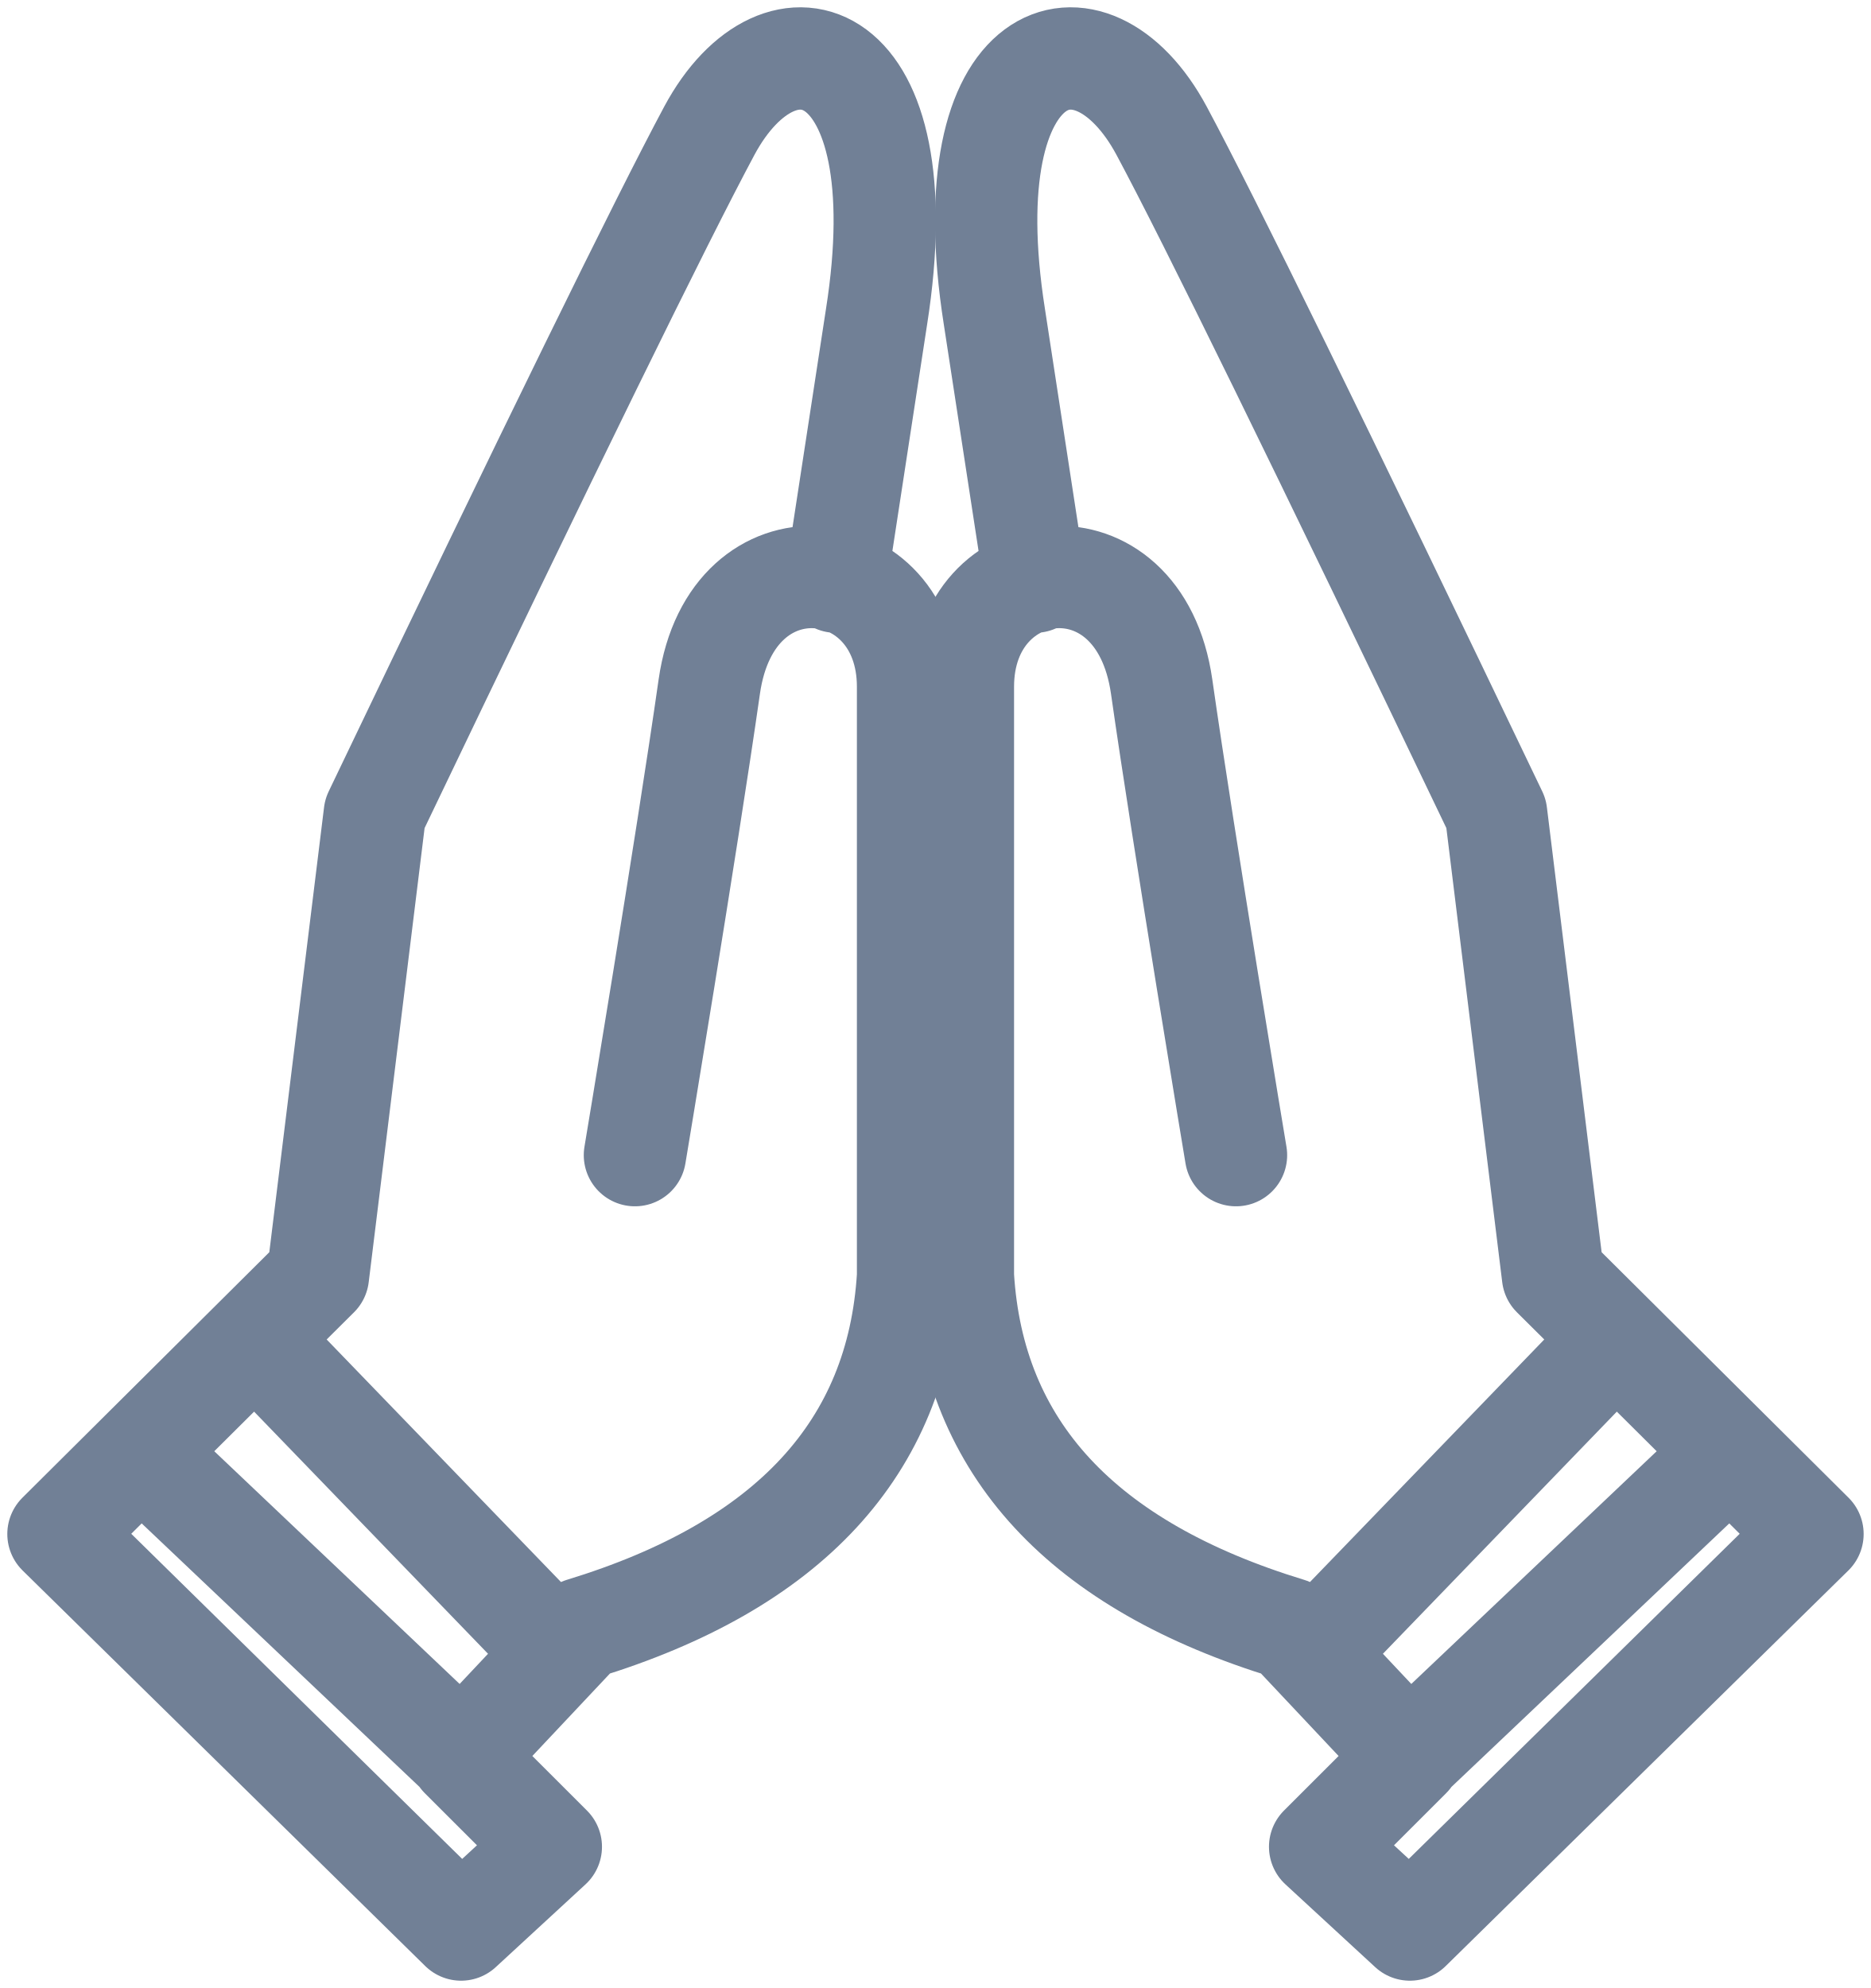
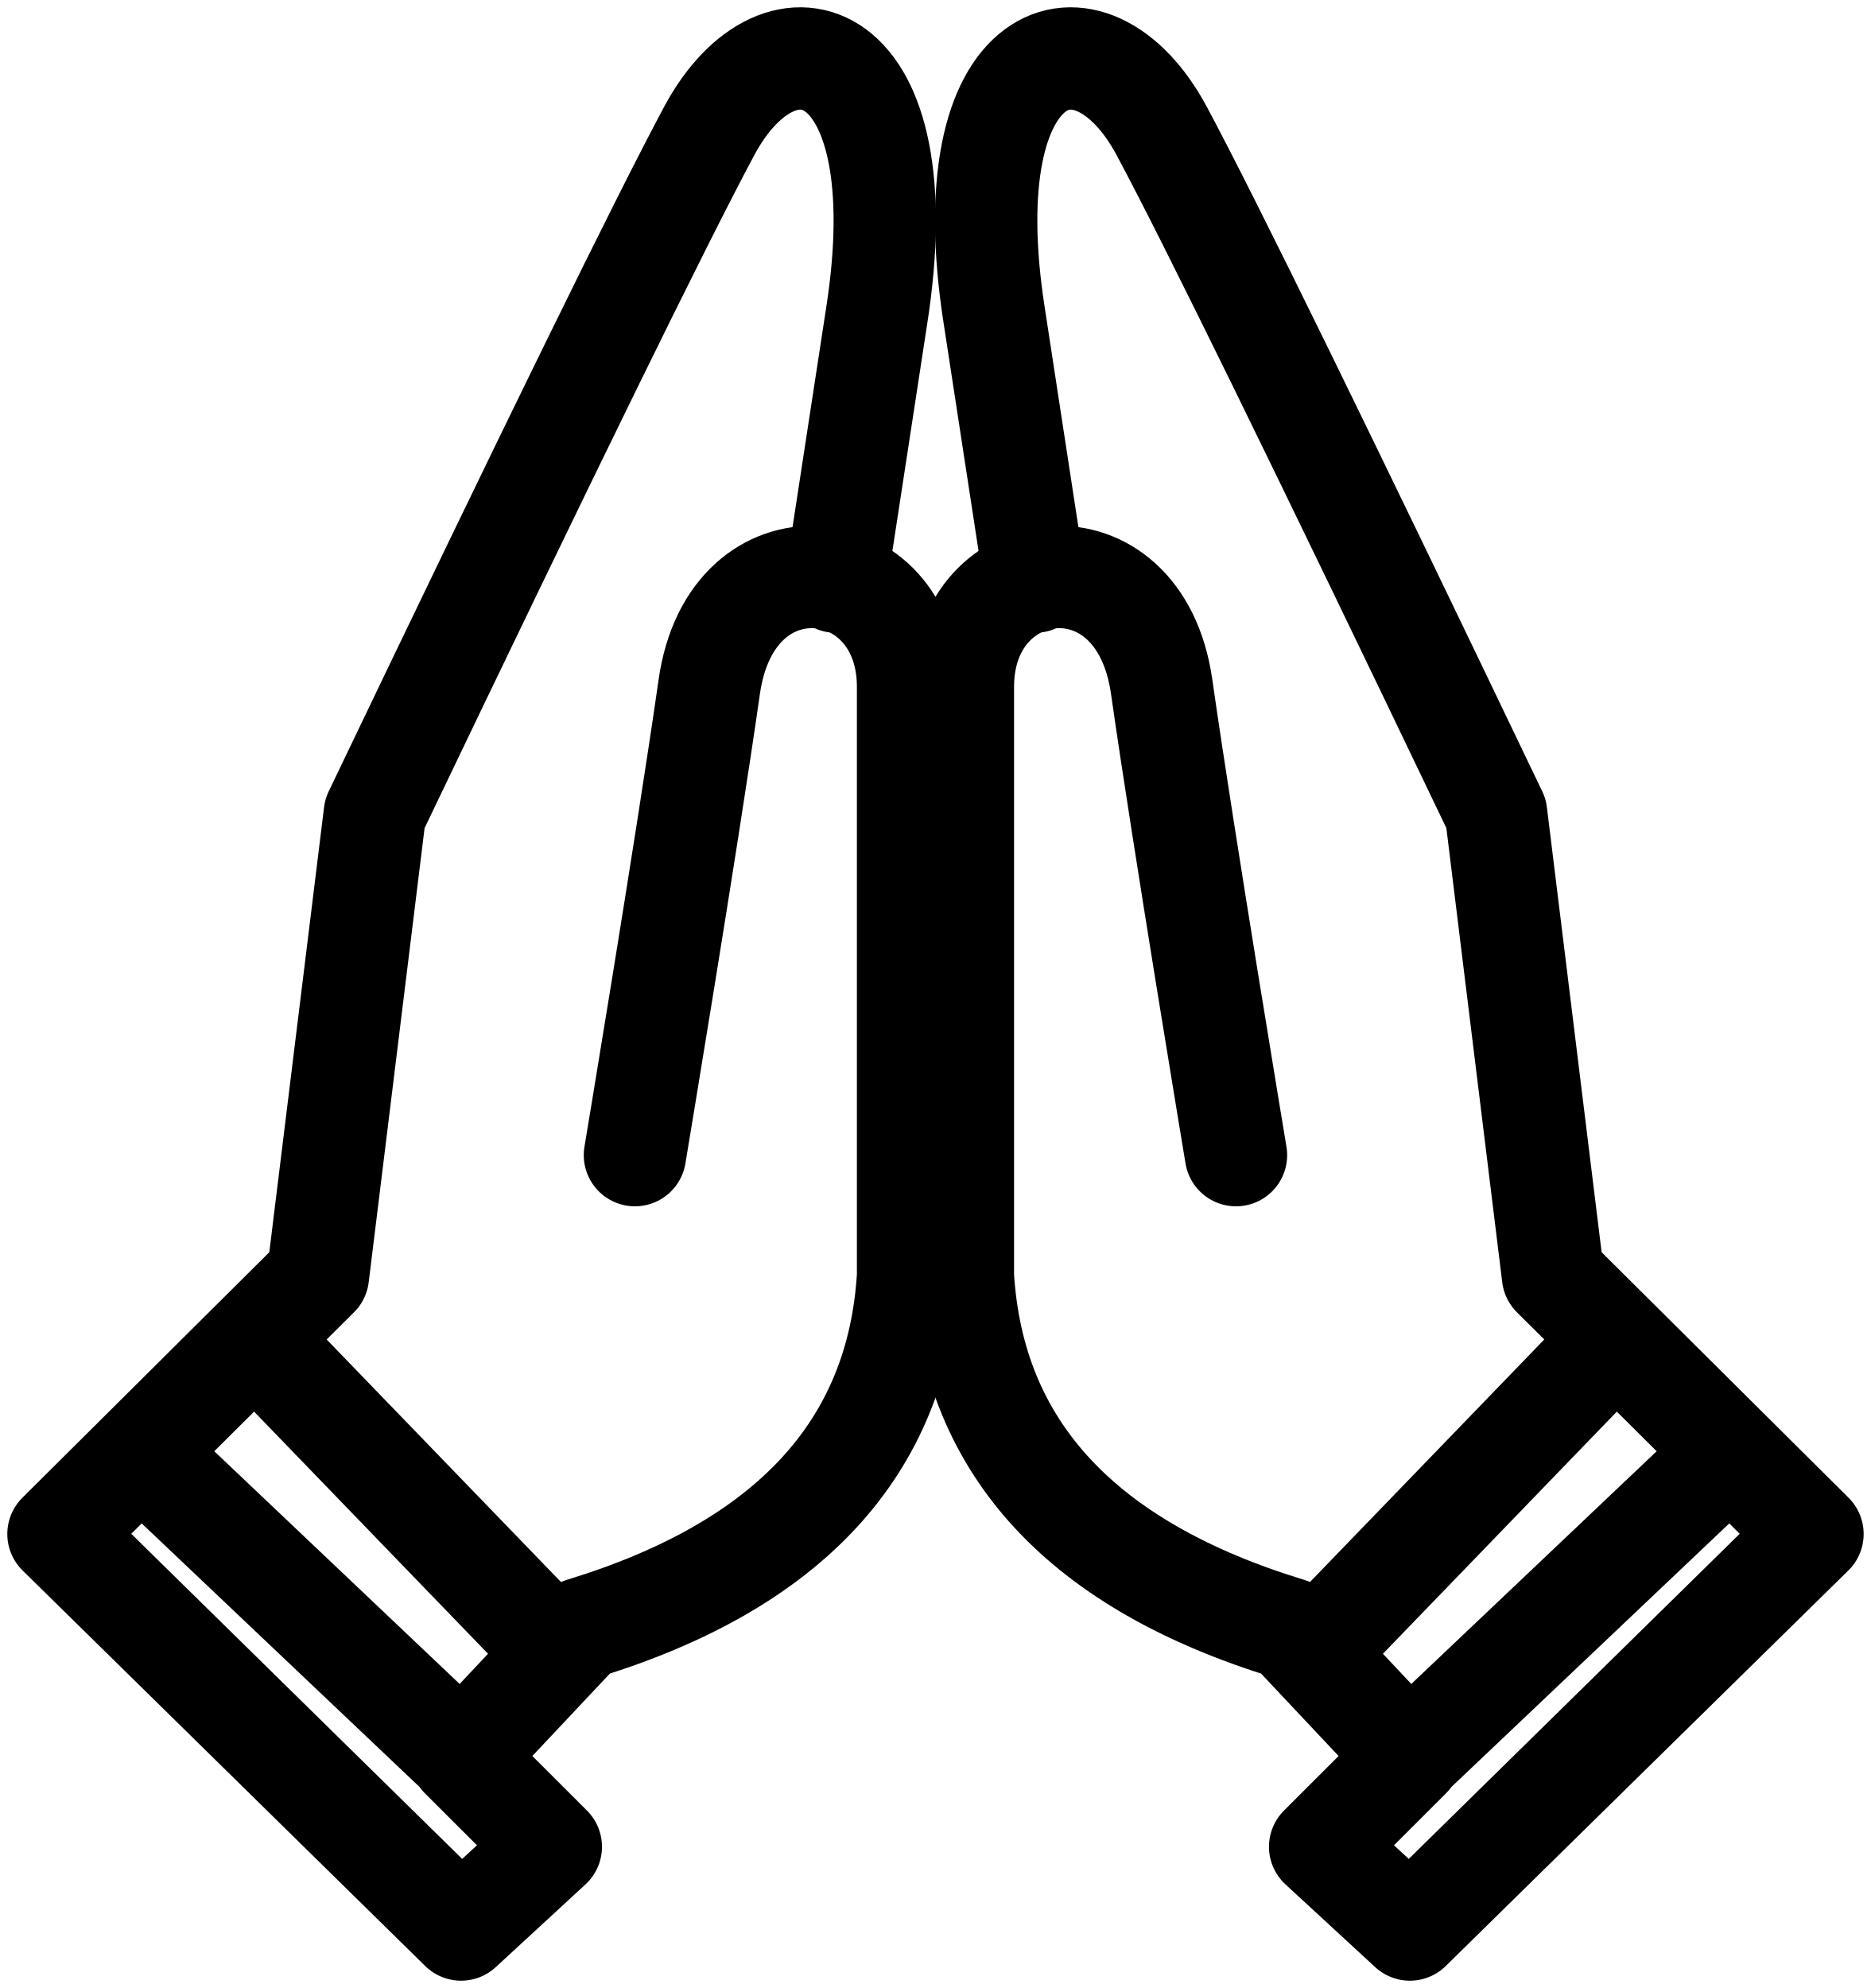
<svg xmlns="http://www.w3.org/2000/svg" width="64" height="68" viewBox="0 0 64 68">
-   <g fill="none" fill-rule="evenodd" stroke="#718096" stroke-linecap="round" stroke-linejoin="round" stroke-width="3.5" transform="translate(2 2)">
+   <g fill="none" fill-rule="evenodd" stroke="#000" stroke-linecap="round" stroke-linejoin="round" stroke-width="3.5" transform="translate(2 2)">
    <path d="M19.719,37.512 C19.719,37.512 21.495,26.867 22.262,21.489 C23.03,16.11 29.062,16.876 29.062,21.489 C29.062,24.564 29.062,31.283 29.062,41.647 C28.704,47.53 24.984,51.551 17.902,53.712 L13.772,58.102 L16.842,61.169 L13.772,64 L0,50.471 L8.875,41.647 L10.822,25.826 C16.83,13.28 20.643,5.497 22.262,2.476 C24.691,-2.055 29.473,-0.613 27.983,8.84 L26.595,17.896 M14.597,58.841 L3.236,48.066 M17.032,54.469 L7.588,44.694" />
    <path d="M50.658,37.512 C50.658,37.512 52.433,26.867 53.201,21.489 C53.968,16.11 60,16.876 60,21.489 C60,24.564 60,31.283 60,41.647 C59.643,47.53 55.923,51.551 48.84,53.712 L44.71,58.102 L47.78,61.169 L44.71,64 L30.938,50.471 L39.814,41.647 L41.76,25.826 C47.768,13.28 51.581,5.497 53.201,2.476 C55.629,-2.055 60.412,-0.613 58.922,8.84 L57.533,17.896 M45.535,58.841 L34.174,48.066 M47.97,54.469 L38.527,44.694" transform="matrix(-1 0 0 1 90.938 0)" />
  </g>
</svg>
